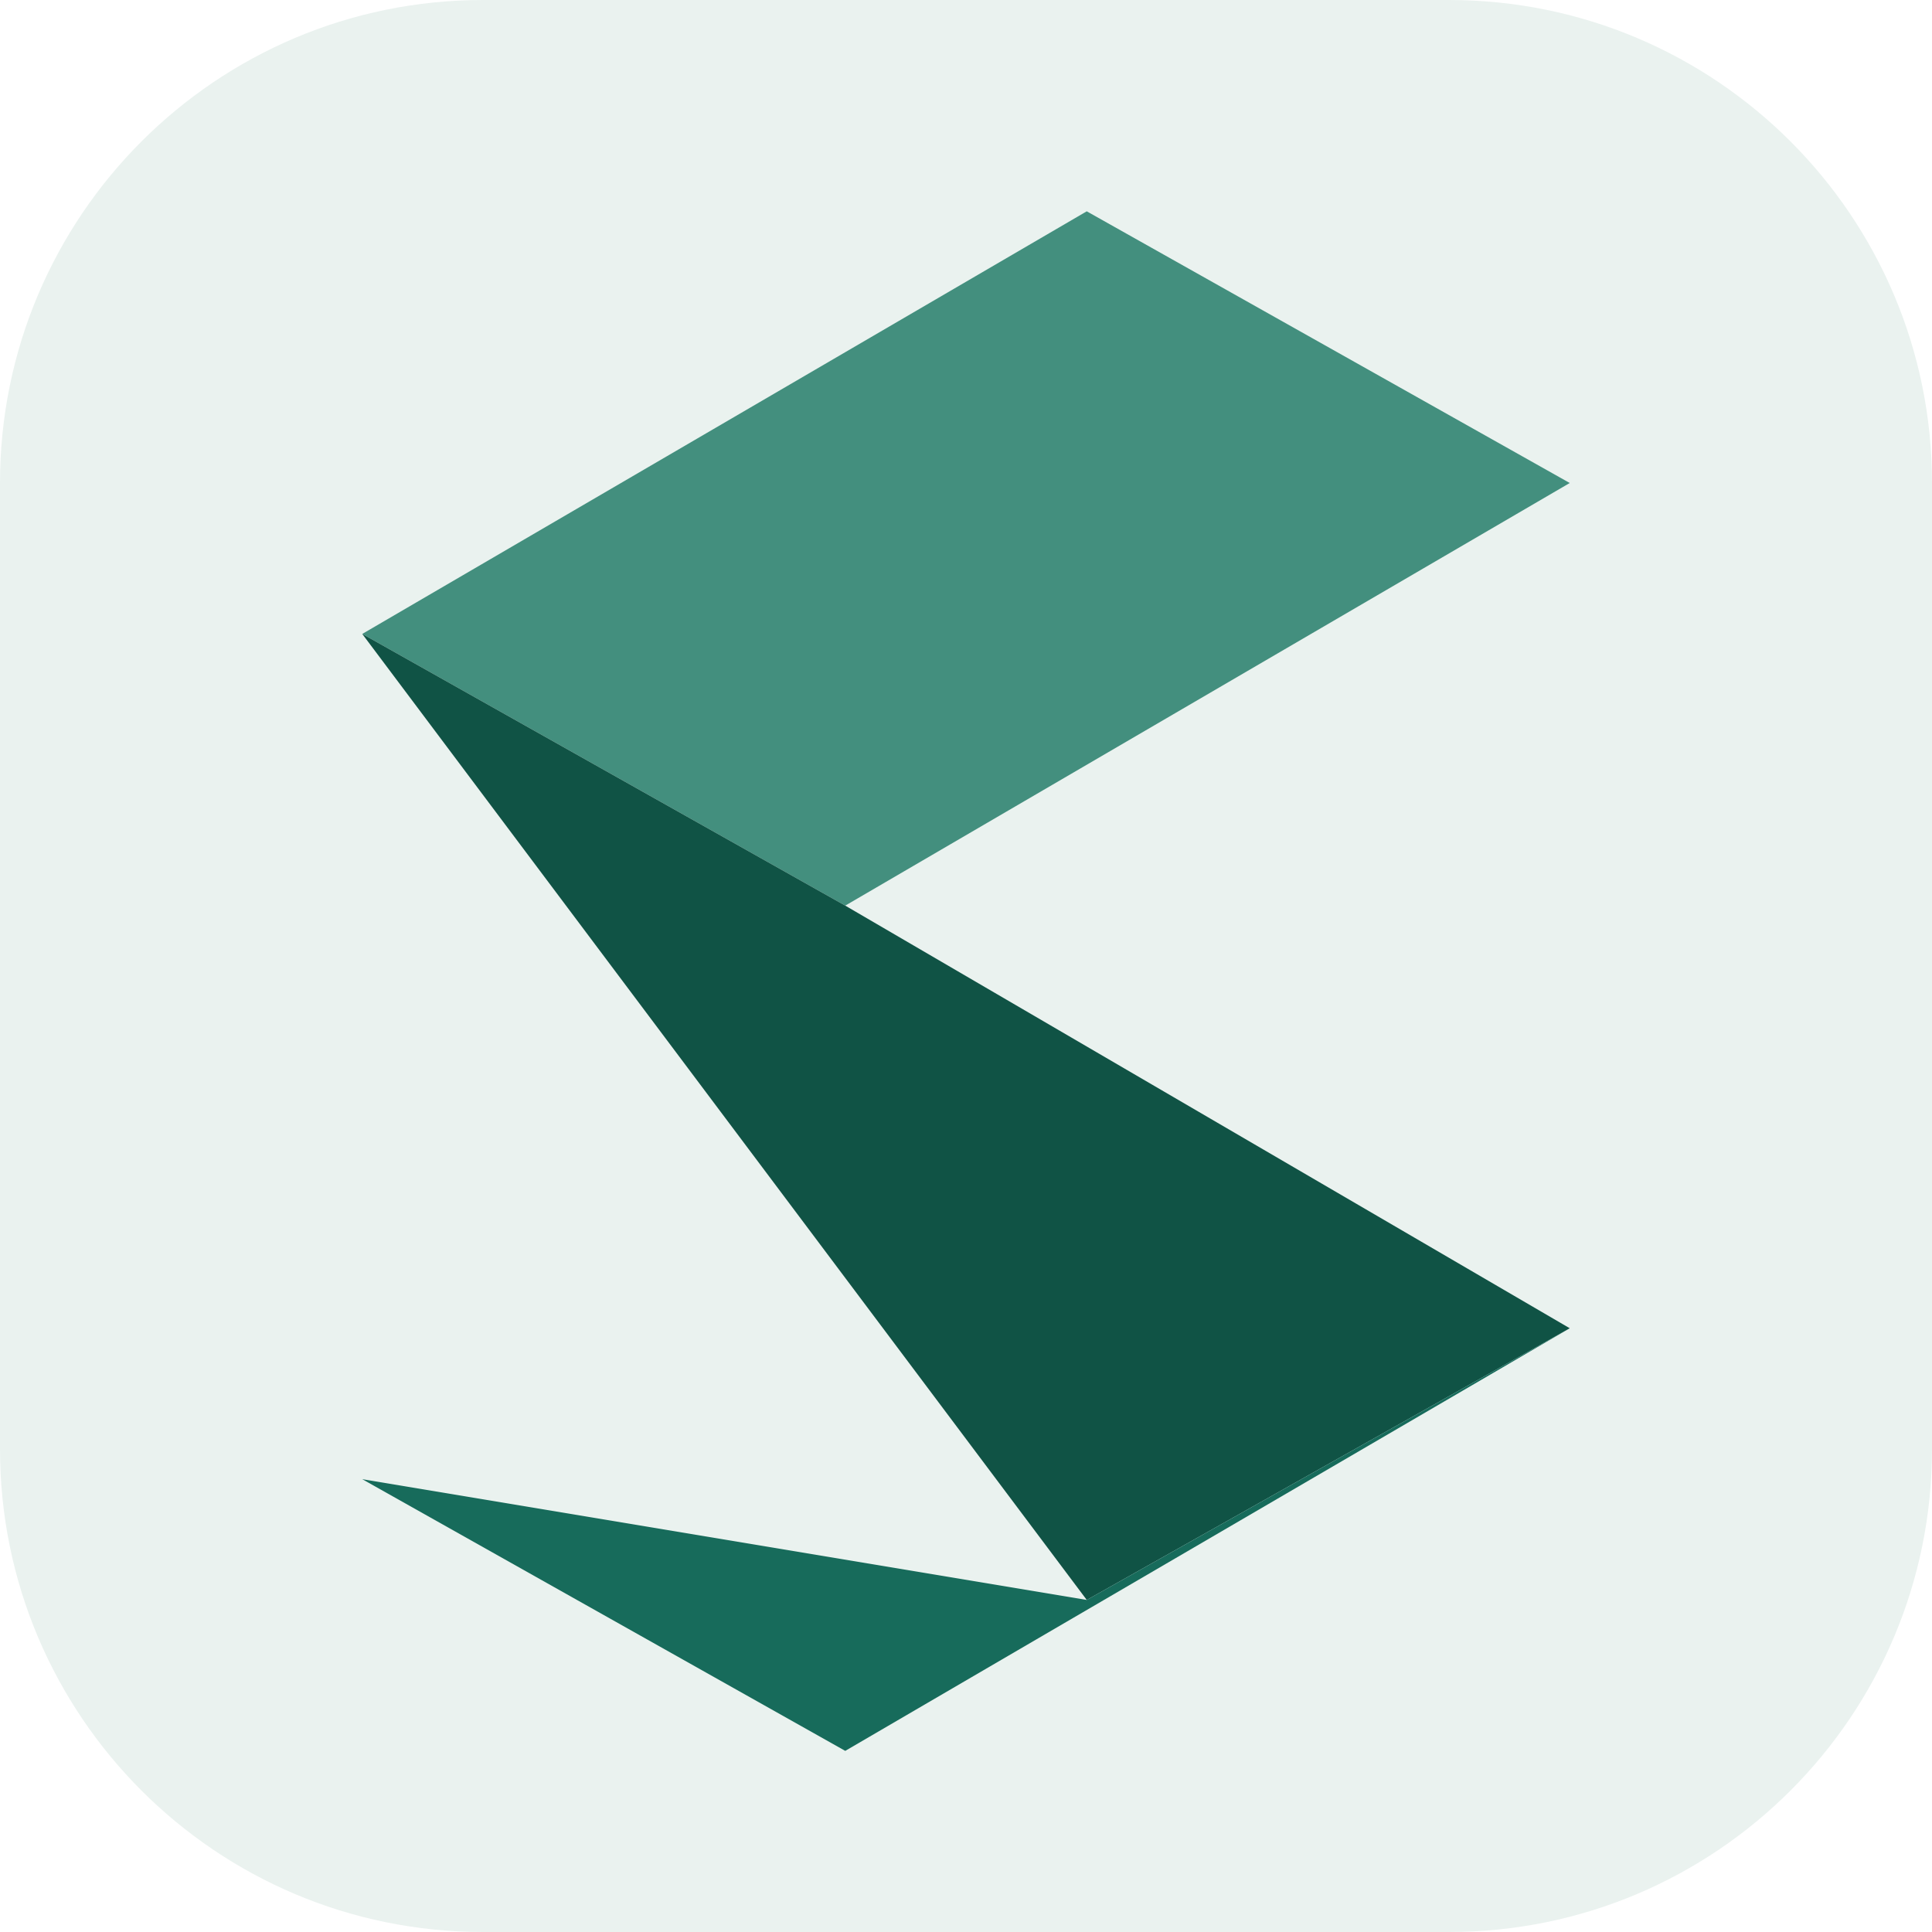
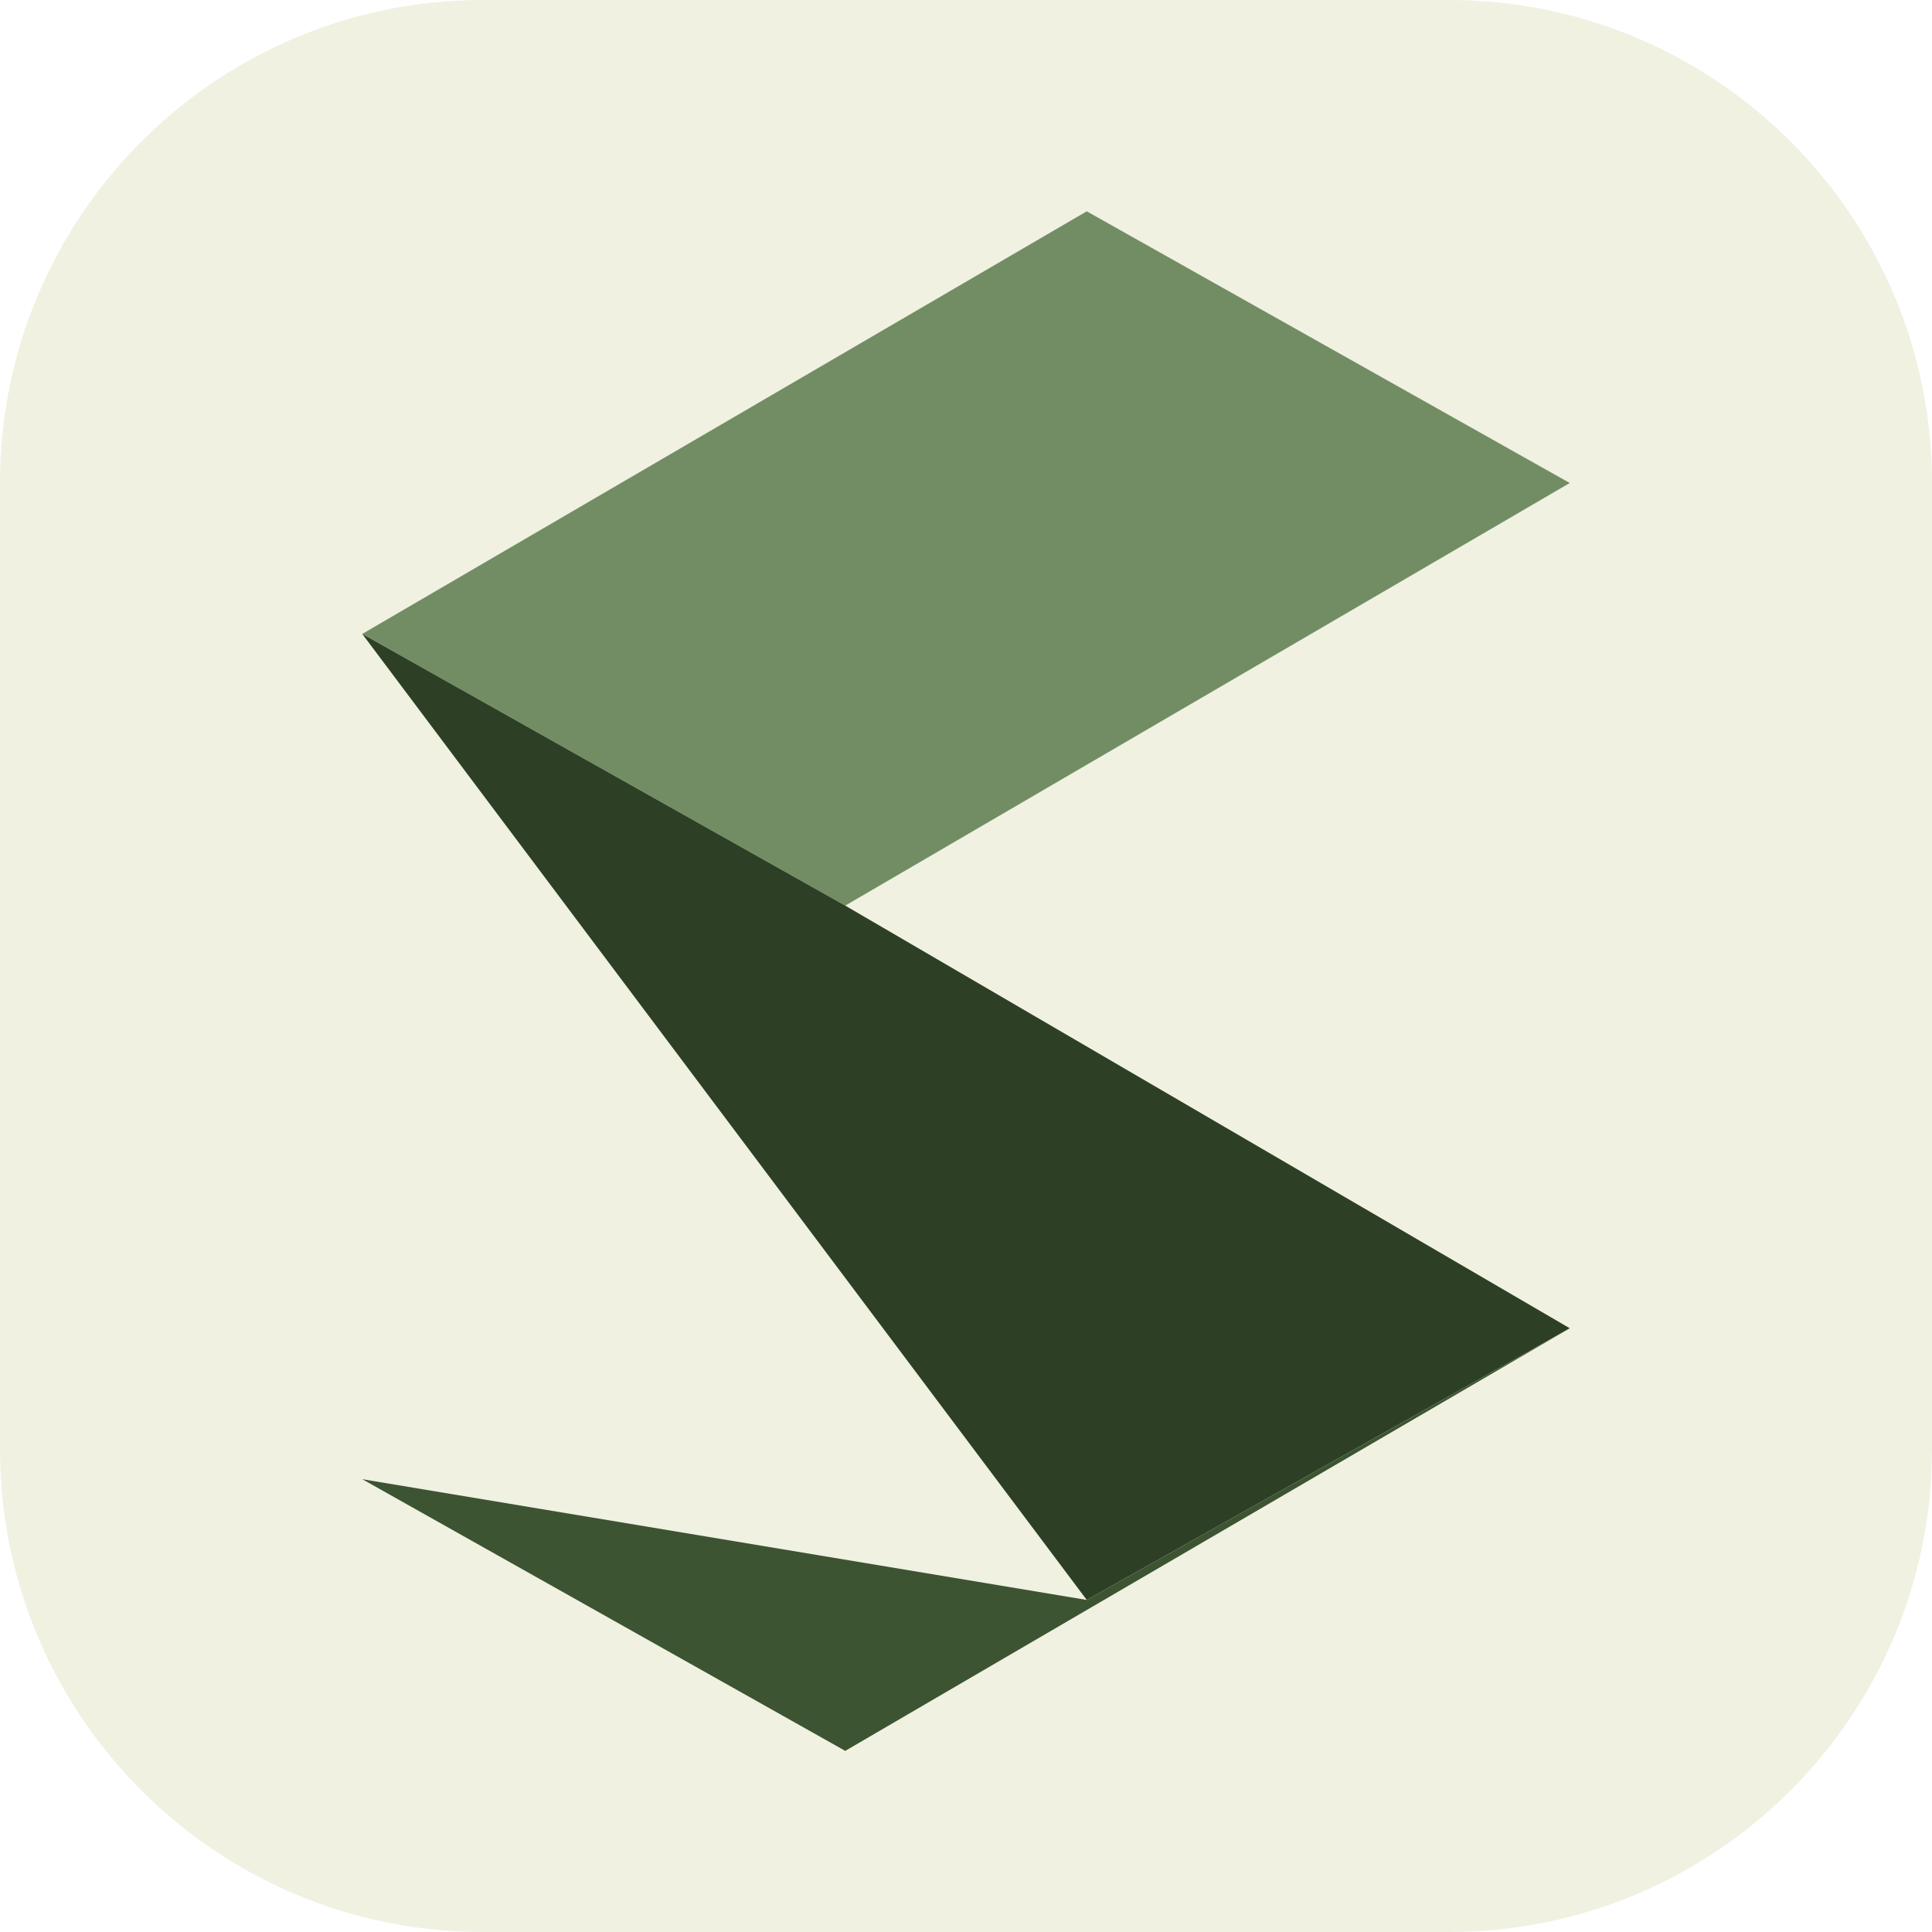
<svg xmlns="http://www.w3.org/2000/svg" width="64" height="64" viewBox="0 0 64 64" fill="none">
-   <rect width="64" height="64" rx="16" fill="#EAF2EF" />
-   <path d="M12 21 36 7 52 16 28 30Z" fill="#438F7E" />
-   <path d="M12 21 28 30 52 44 36 53Z" fill="#105345" />
-   <path d="M36 53 52 44 28 58 12 49Z" fill="#176B5B" />
+   <rect width="64" height="64" rx="16" fill="#F0F1E1" />
+   <path d="M12 21 36 7 52 16 28 30Z" fill="#728D64" />
+   <path d="M12 21 28 30 52 44 36 53Z" fill="#2D4025" />
+   <path d="M36 53 52 44 28 58 12 49Z" fill="#3D5432" />
</svg>
